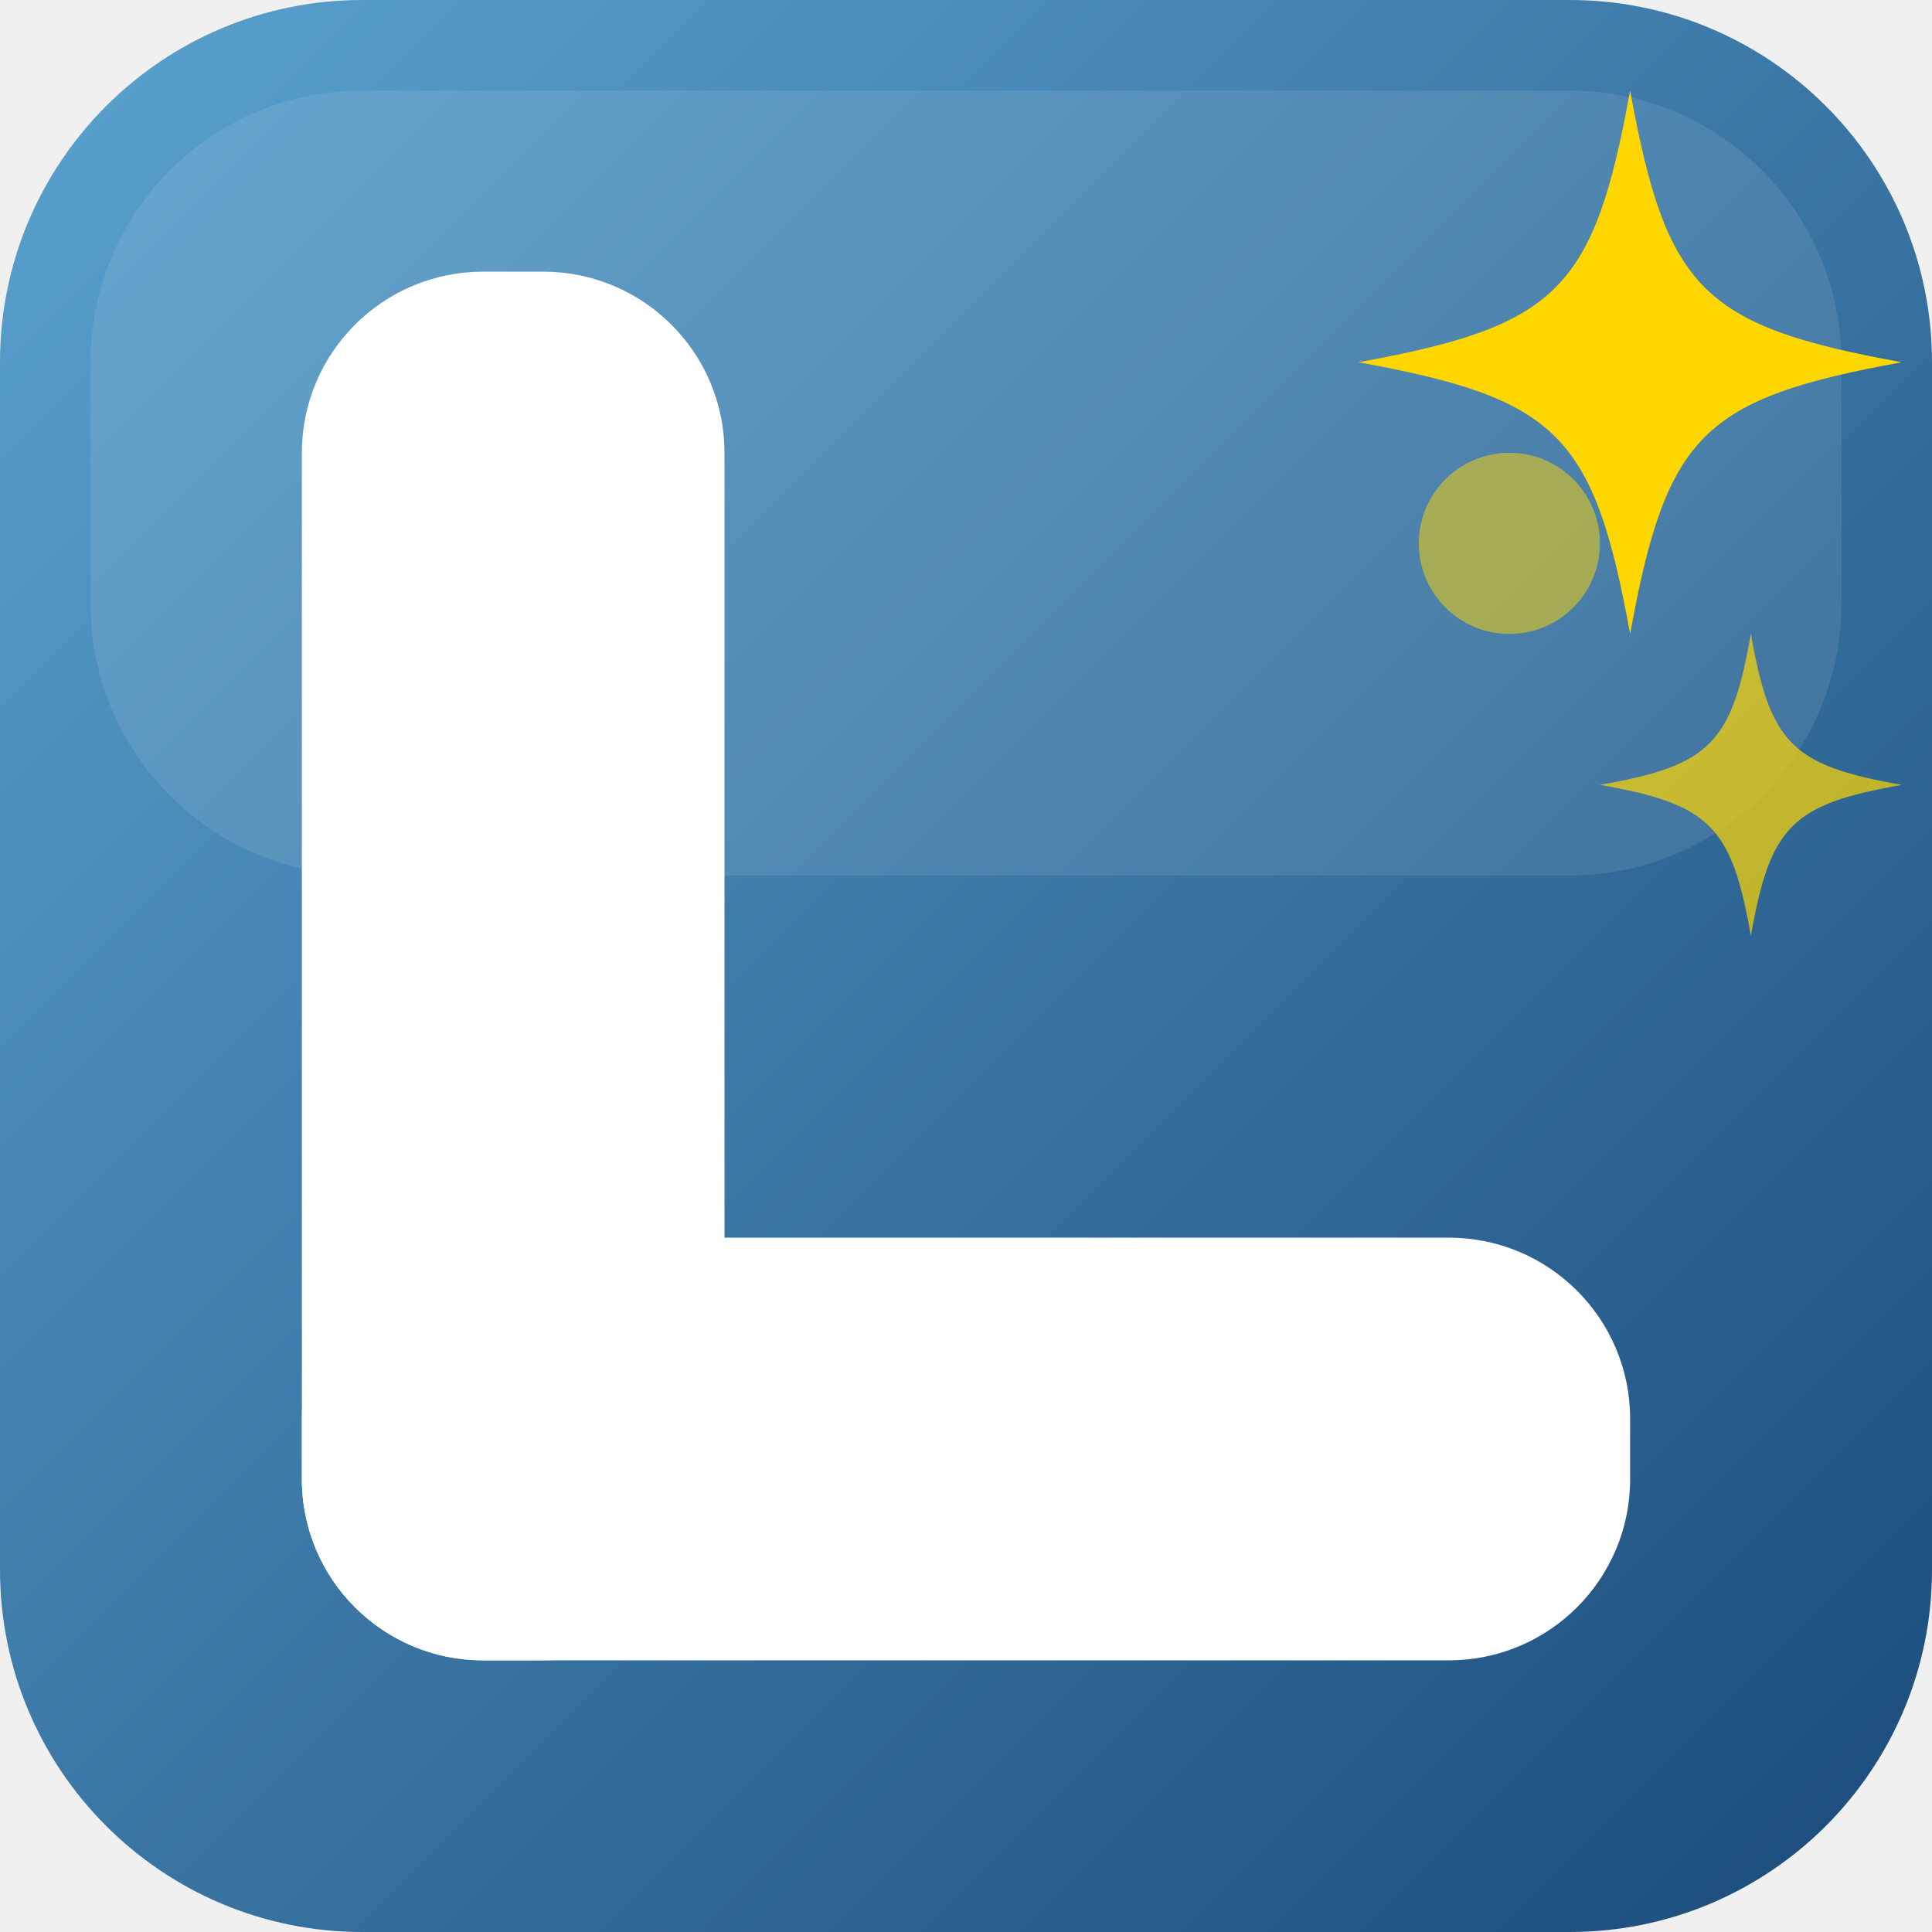
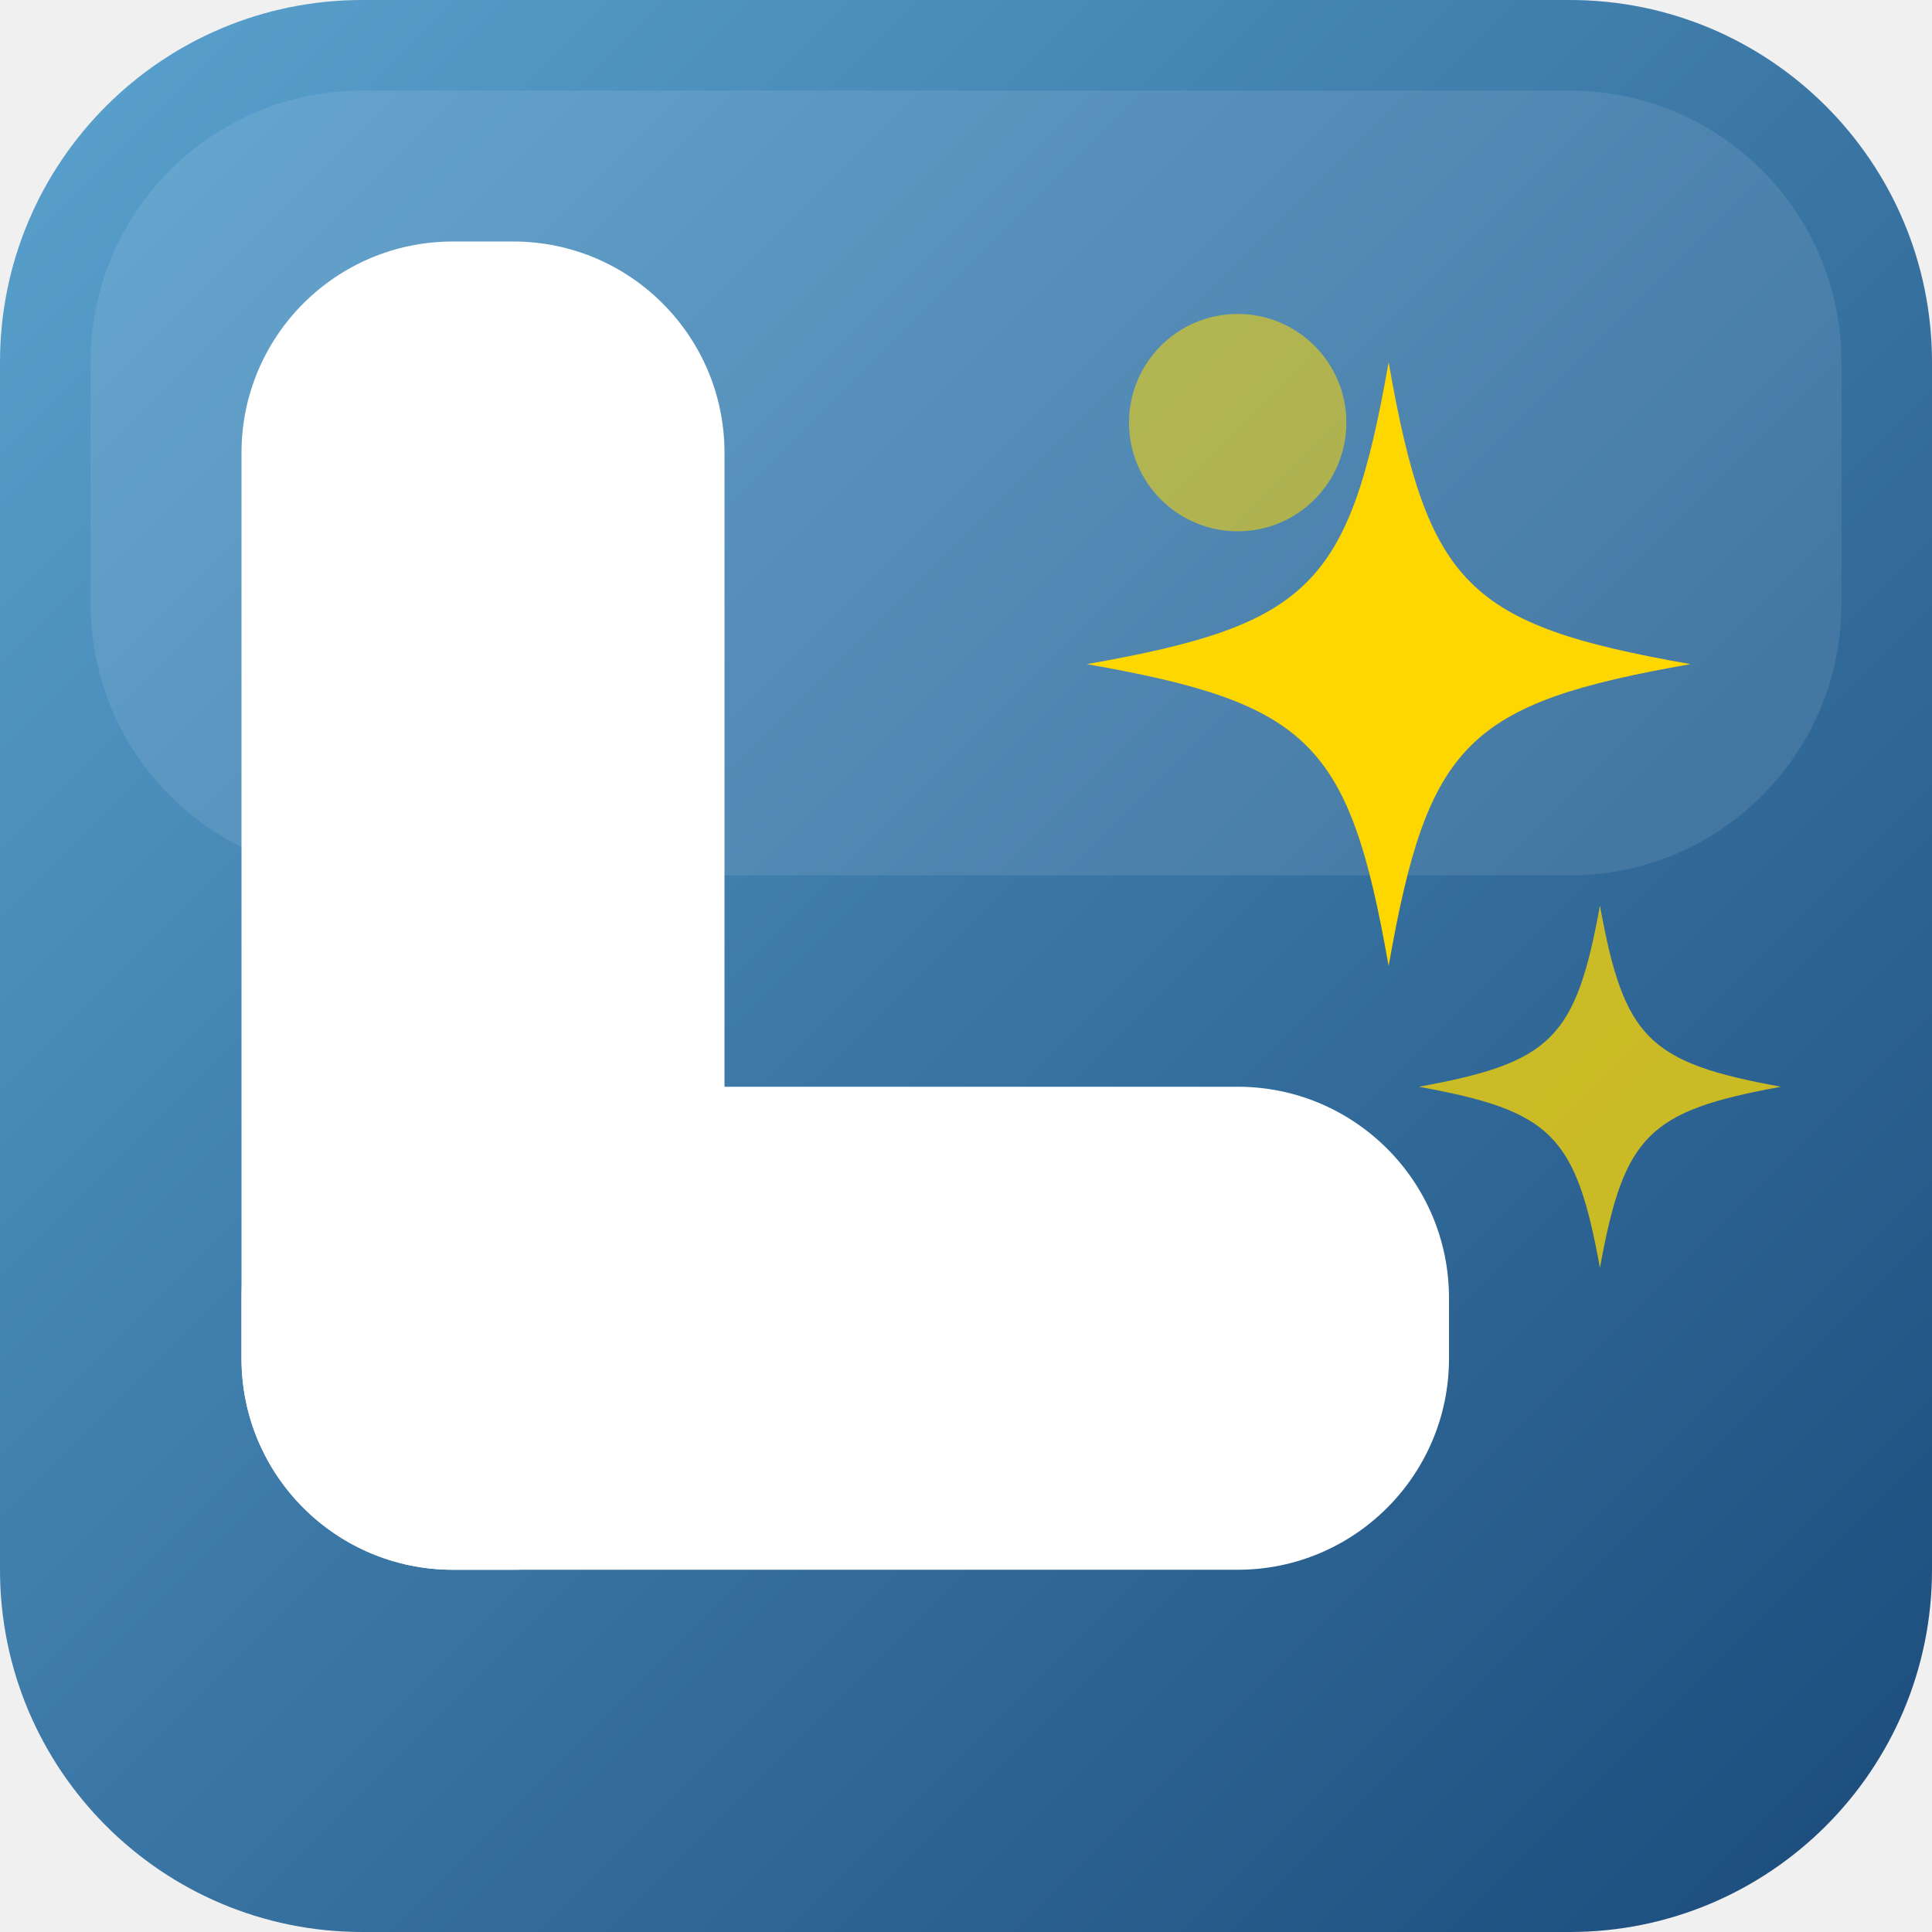
<svg xmlns="http://www.w3.org/2000/svg" viewBox="0 0 32 32">
  <defs>
    <linearGradient id="bg" x1="0" y1="0" x2="1" y2="1">
      <stop offset="0%" stop-color="#5BA3D0" />
      <stop offset="100%" stop-color="#1A4A7A" />
    </linearGradient>
  </defs>
  <rect width="32" height="32" rx="6" fill="url(#bg)" />
  <rect x="1.5" y="1.5" width="29" height="13" rx="4.5" fill="white" opacity="0.09" />
-   <rect x="5" y="4.5" width="7" height="23" rx="3" fill="white" />
-   <rect x="5" y="20.5" width="22" height="7" rx="3" fill="white" />
-   <g transform="translate(27, 6)">
-     <path d="M0,-4.5 C0.6,-1.2 1.2,-0.6 4.5,0 C1.2,0.6 0.6,1.2 0,4.5 C-0.6,1.2 -1.2,0.6 -4.5,0 C-1.2,-0.6 -0.6,-1.2 0,-4.5Z" fill="#FFD700" />
+   <rect x="4" y="4" width="8" height="22" rx="3.5" fill="white" />
+   <rect x="4" y="18" width="20" height="8" rx="3.5" fill="white" />
+   <g transform="translate(23, 11)">
+     <path d="M0,-5 C0.65,-1.3 1.3,-0.65 5,0 C1.3,0.65 0.65,1.3 0,5 C-0.65,1.3 -1.3,0.65 -5,0 C-1.3,-0.65 -0.65,-1.3 0,-5Z" fill="#FFD700" />
  </g>
-   <g transform="translate(29, 13)">
-     <path d="M0,-2.5 C0.32,-0.68 0.68,-0.32 2.5,0 C0.68,0.32 0.32,0.68 0,2.5 C-0.32,0.68 -0.68,0.32 -2.5,0 C-0.68,-0.32 -0.32,-0.68 0,-2.5Z" fill="#FFD700" opacity="0.7" />
+   <g transform="translate(26.5, 18)">
+     <path d="M0,-3 C0.4,-0.8 0.8,-0.4 3,0 C0.8,0.4 0.4,0.8 0,3 C-0.4,0.8 -0.8,0.4 -3,0 C-0.8,-0.4 -0.4,-0.8 0,-3Z" fill="#FFD700" opacity="0.75" />
  </g>
-   <circle cx="25" cy="9" r="1.5" fill="#FFD700" opacity="0.5" />
+   <circle cx="20.5" cy="7" r="1.8" fill="#FFD700" opacity="0.55" />
</svg>
